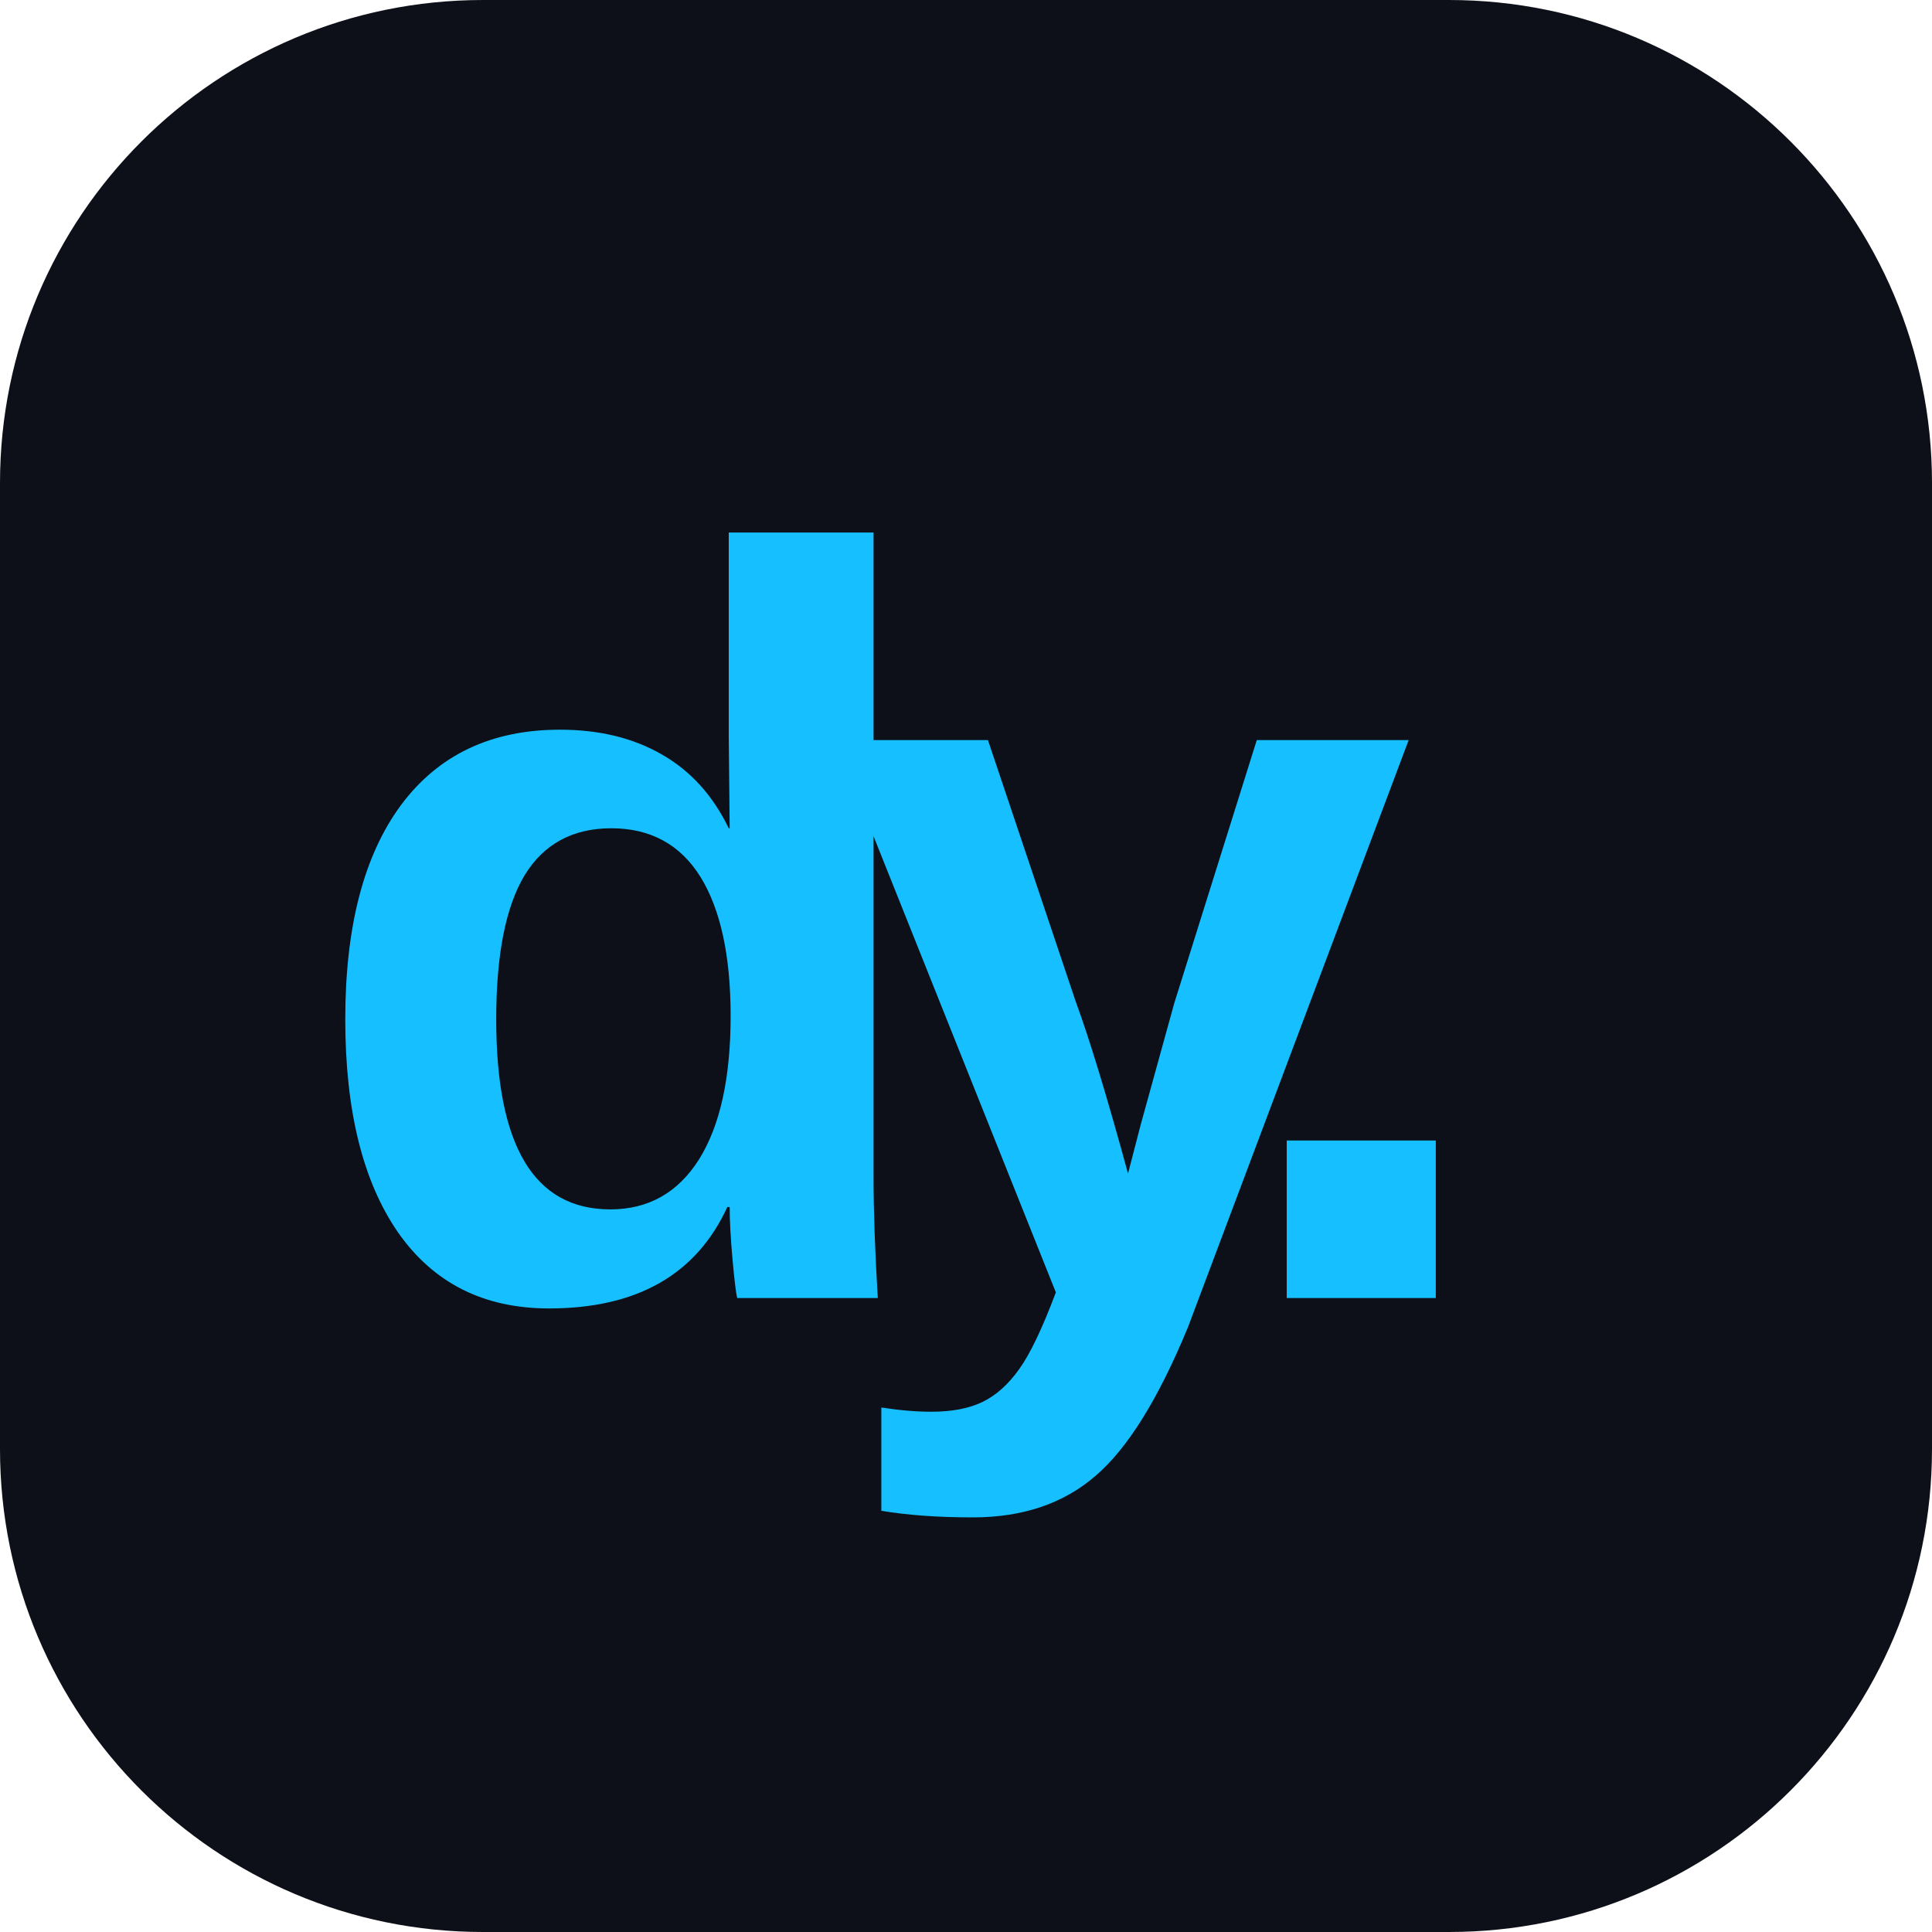
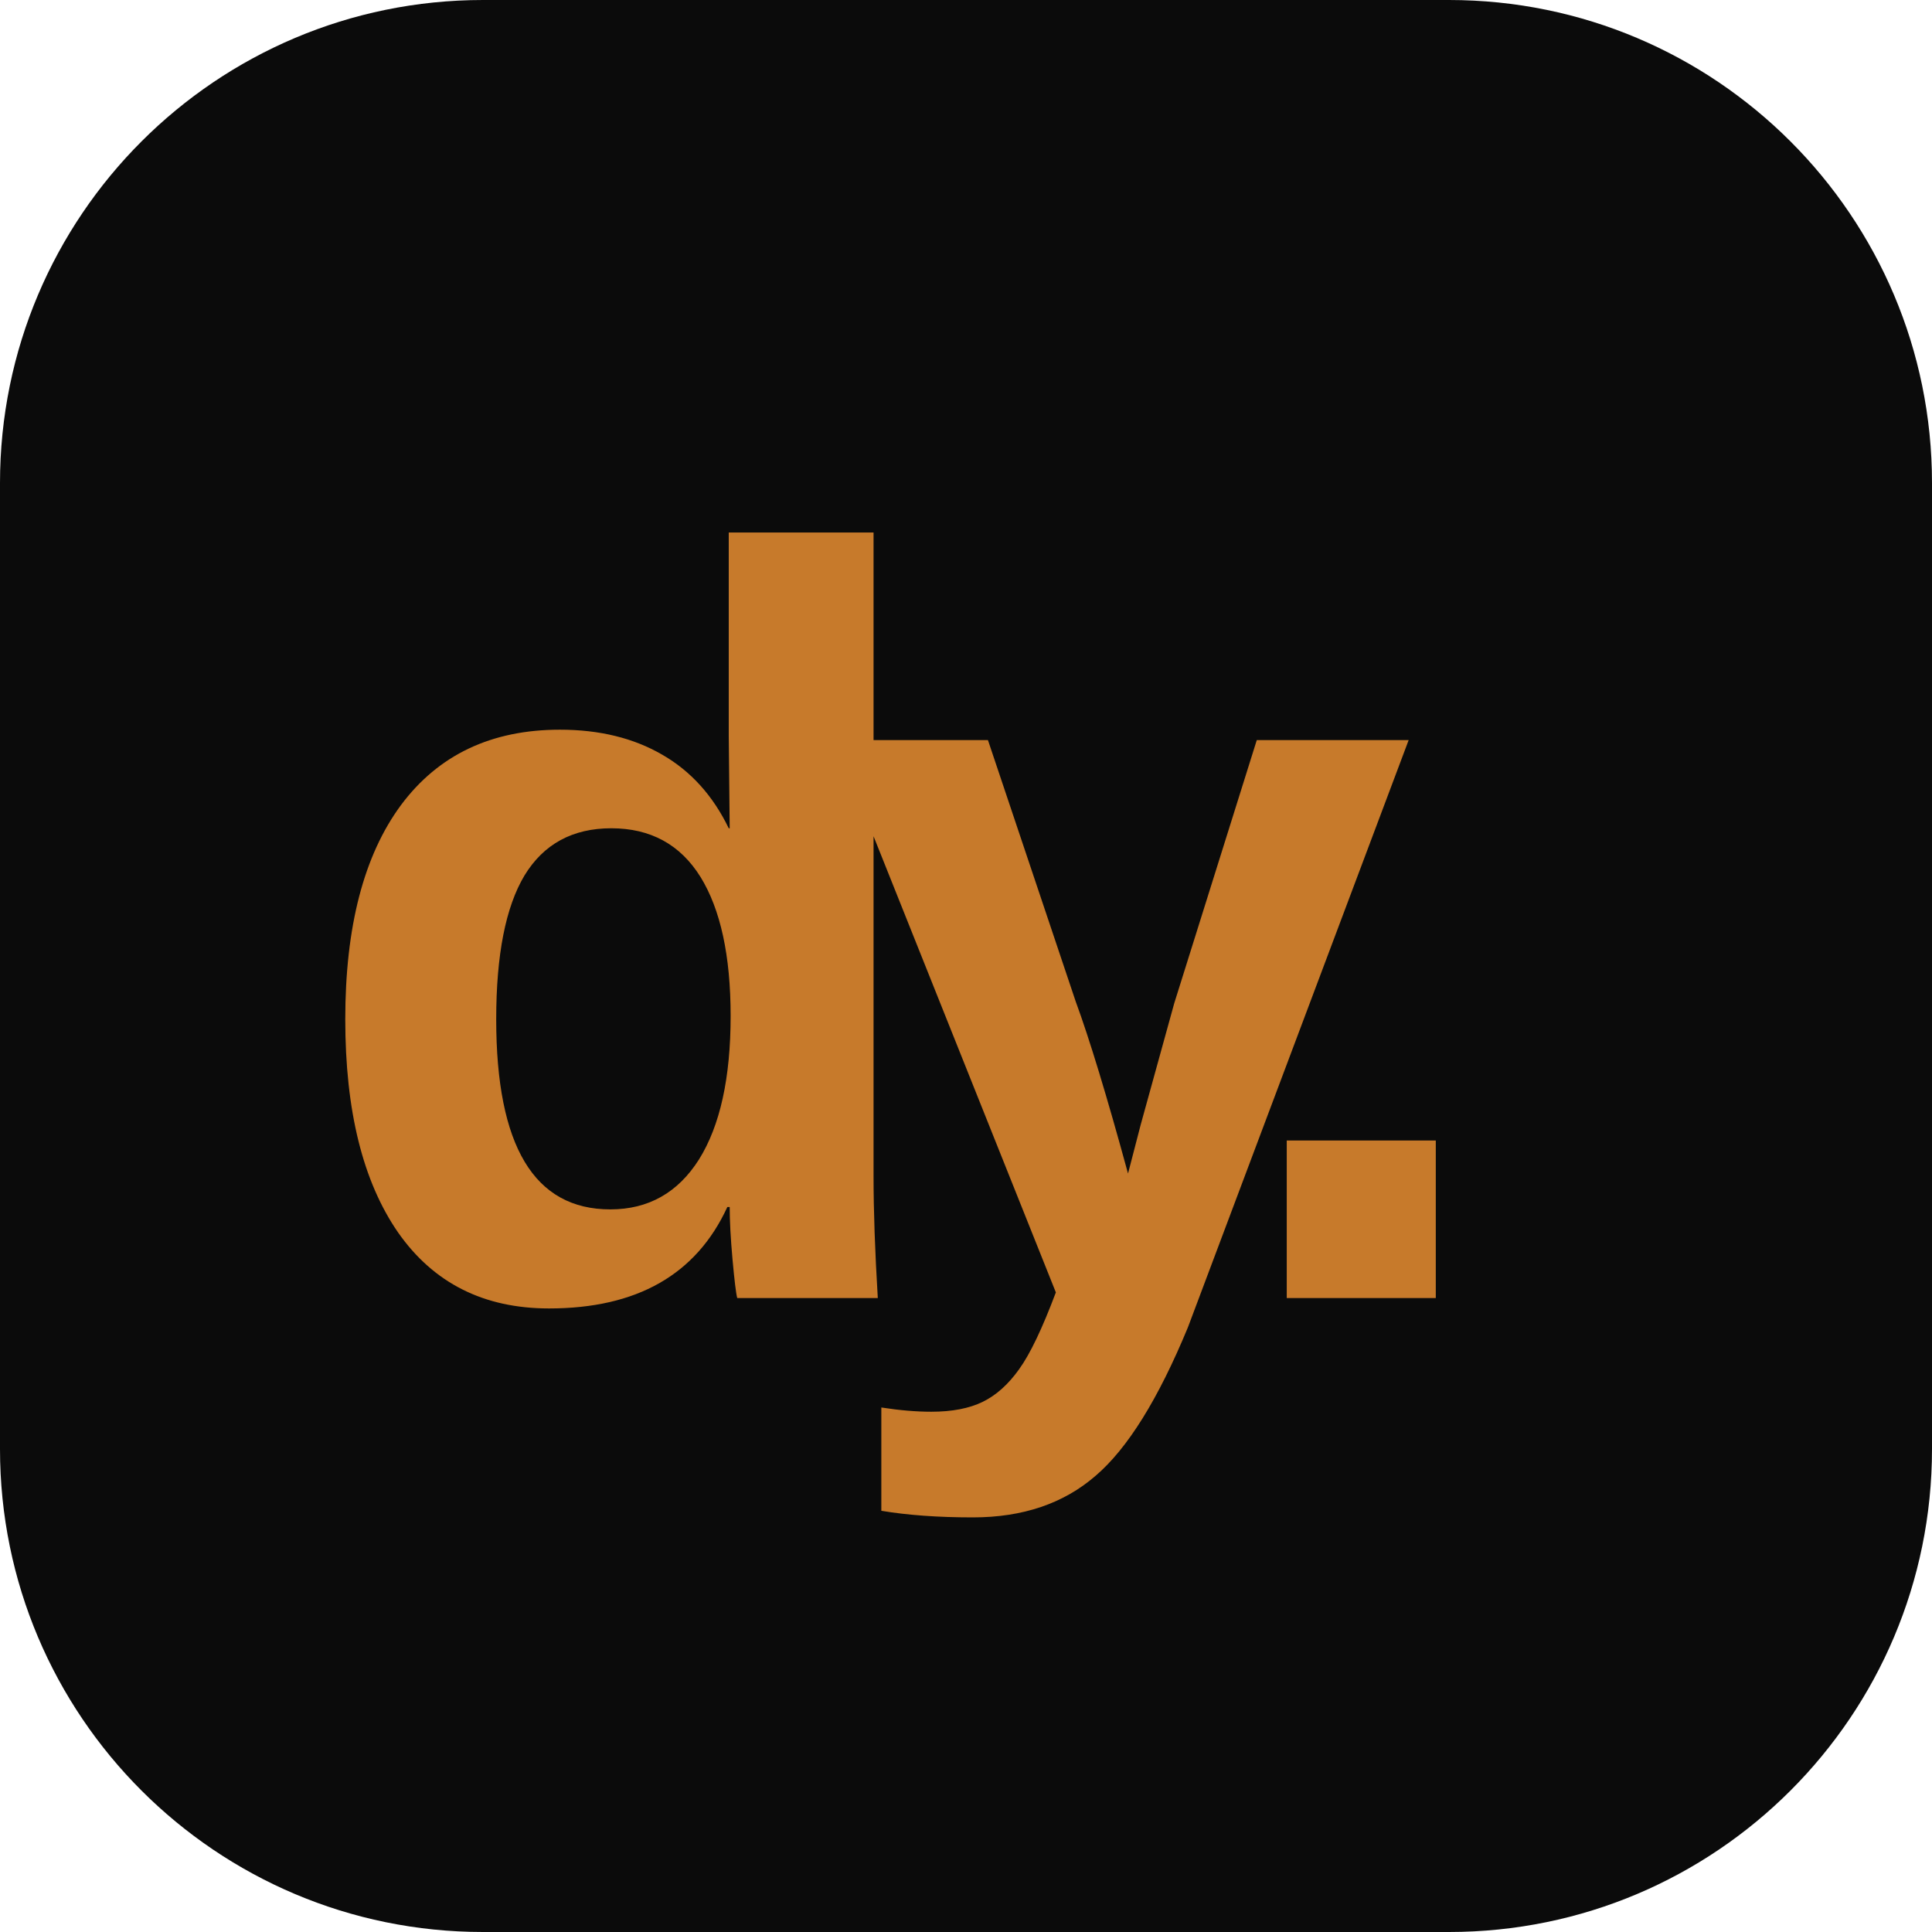
<svg xmlns="http://www.w3.org/2000/svg" viewBox="0 0 64 64">
-   <rect width="64" height="64" rx="16" fill="#0d1018" />
-   <text x="10" y="43" fill="#16bfff" font-family="Arial,sans-serif" font-size="35" font-weight="700" letter-spacing="-4">dy.</text>
+   <rect width="64" height="64" rx="16" fill="#0b0b0b" />
+   <text x="10" y="43" fill="#c77a2b" font-family="Arial,sans-serif" font-size="35" font-weight="700" letter-spacing="-4">dy.</text>
</svg>
